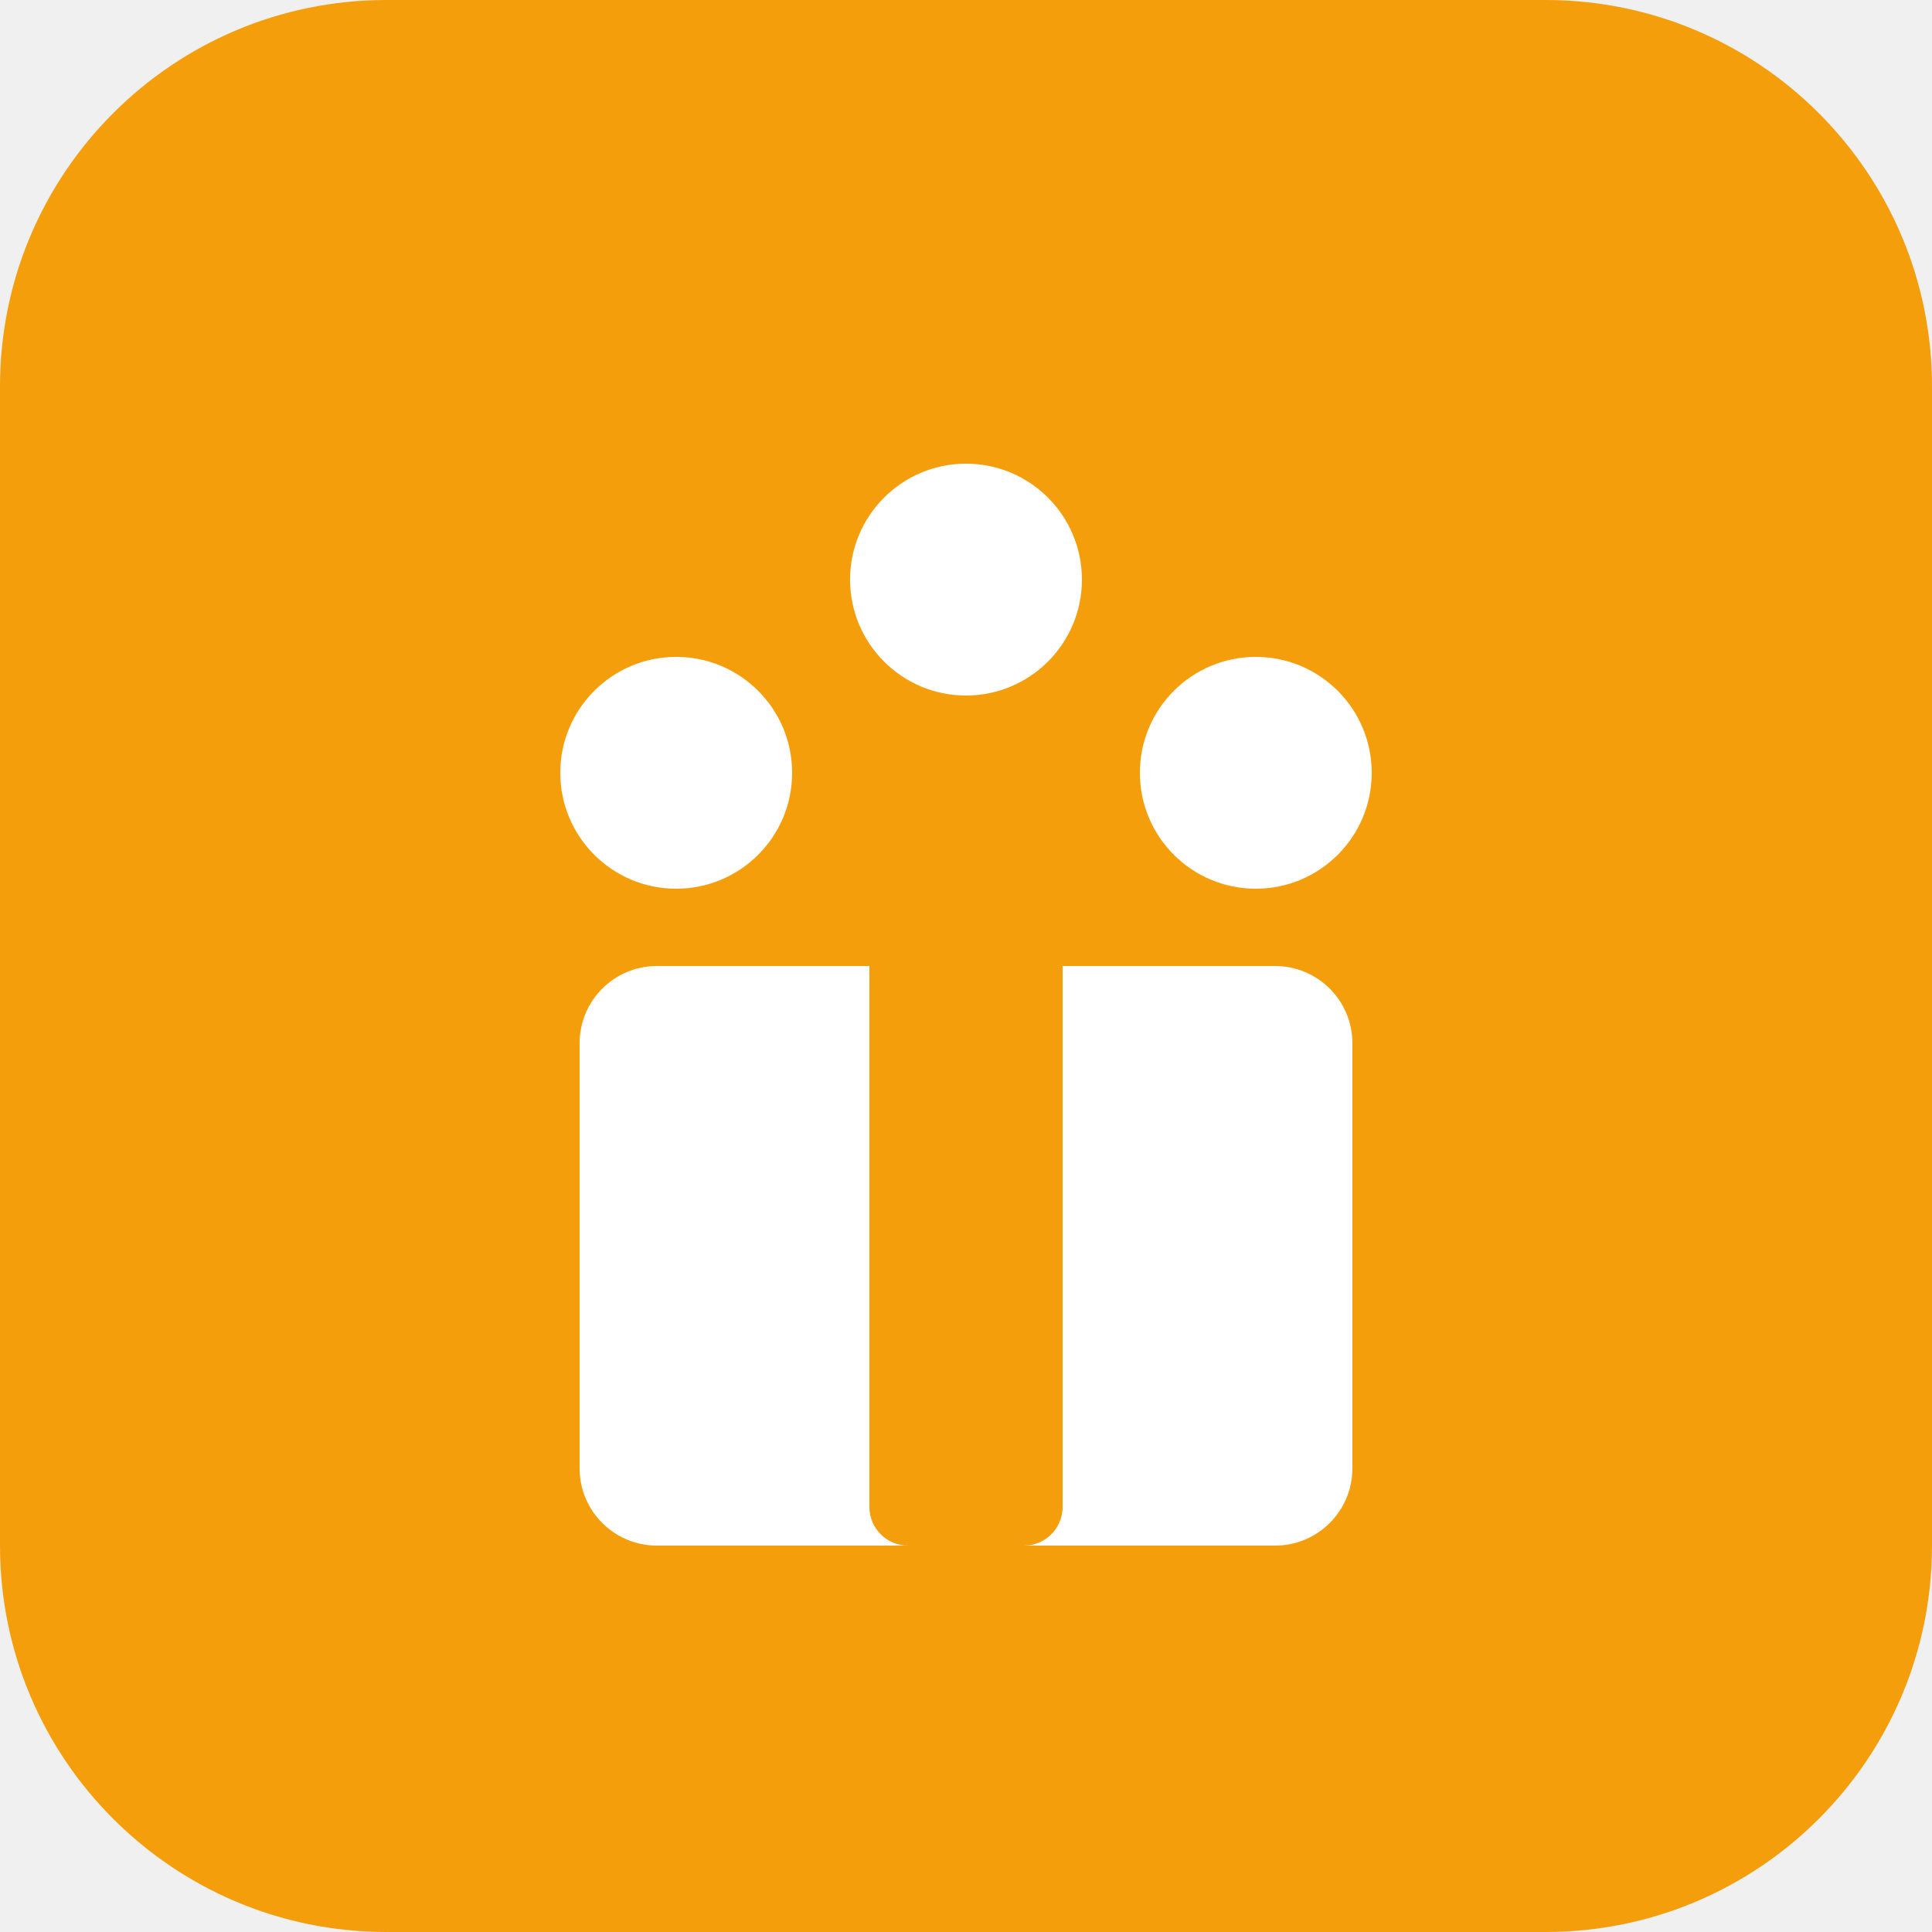
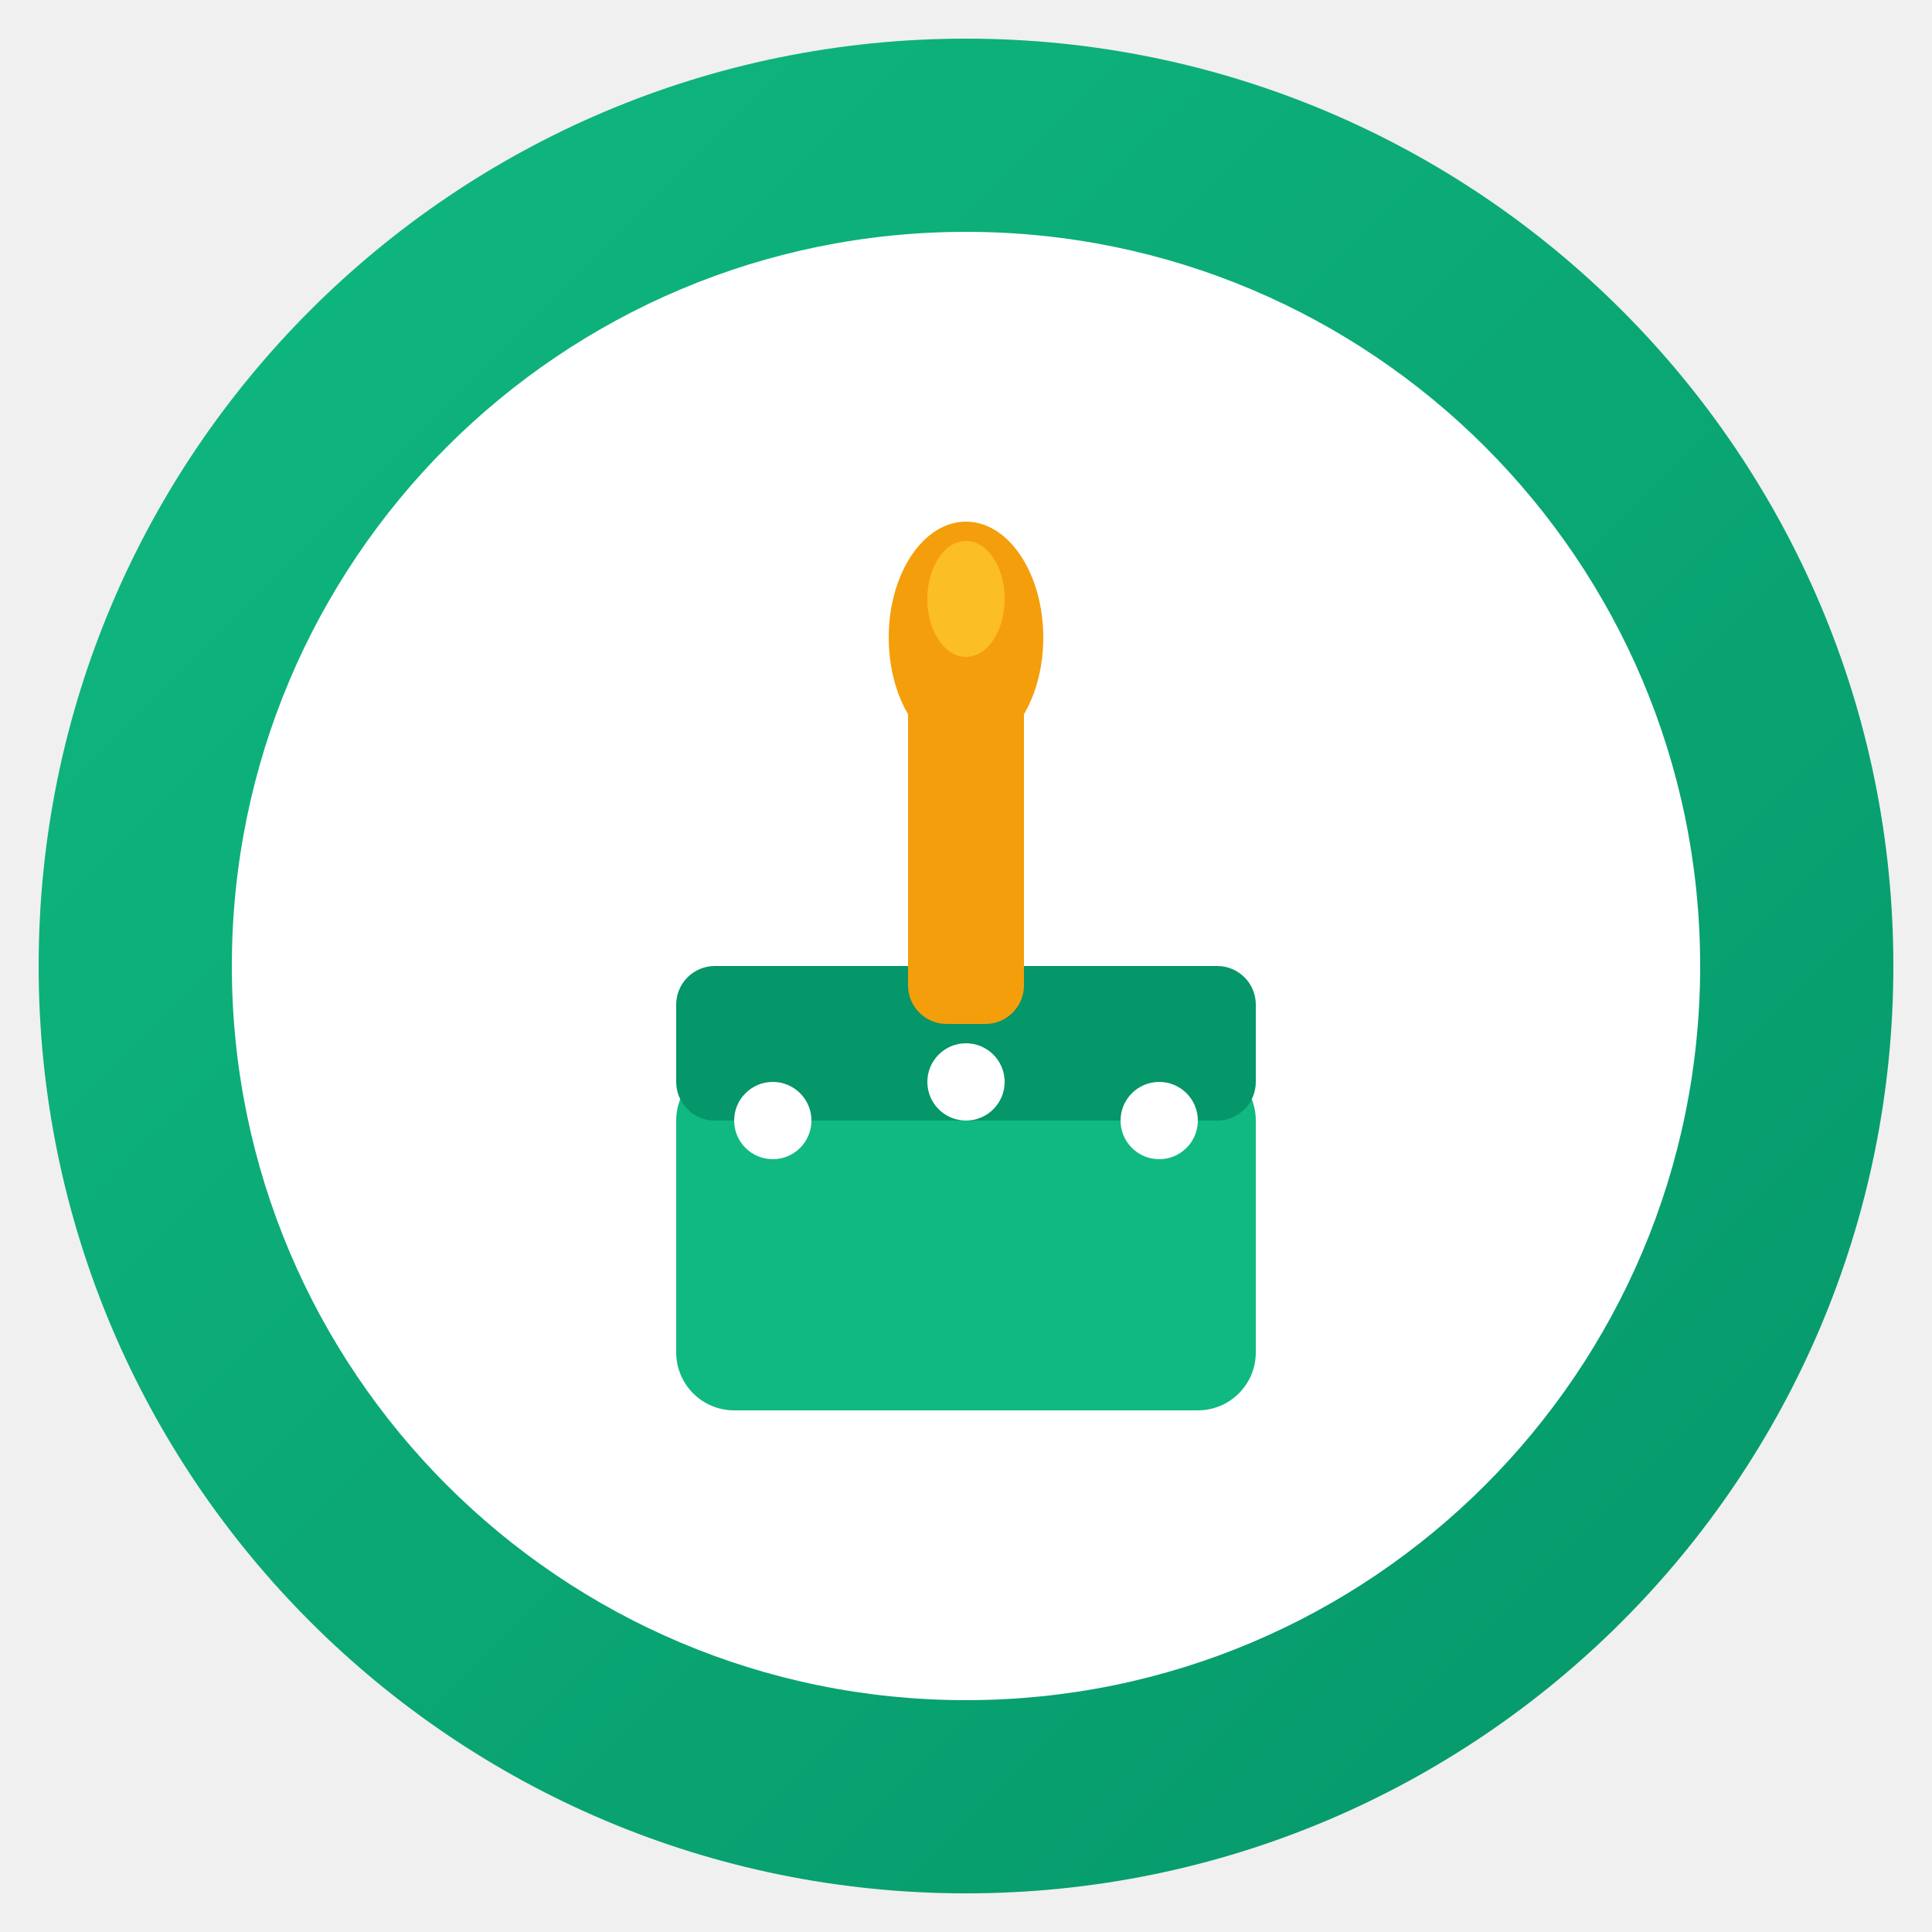
<svg xmlns="http://www.w3.org/2000/svg" viewBox="0 0 100 100">
-   <rect width="100" height="100" rx="20" fill="#f59e0b" />
-   <circle cx="35" cy="40" r="6" fill="white" />
-   <circle cx="50" cy="30" r="6" fill="white" />
-   <circle cx="65" cy="40" r="6" fill="white" />
-   <rect x="30" y="50" width="40" height="30" rx="4" fill="white" />
-   <rect x="45" y="45" width="10" height="35" rx="2" fill="#f59e0b" />
+   <defs>
+     <linearGradient id="grad" x1="0%" y1="0%" x2="100%" y2="100%">
+       <stop offset="0%" style="stop-color:#10b981;stop-opacity:1" />
+       <stop offset="100%" style="stop-color:#059669;stop-opacity:1" />
+     </linearGradient>
+   </defs>
+   <circle cx="50" cy="50" r="48" fill="url(#grad)" />
+   <circle cx="50" cy="50" r="38" fill="white" />
+   <rect x="35" y="55" width="30" height="18" rx="3" fill="#10b981" />
+   <rect x="35" y="50" width="30" height="8" rx="2" fill="#059669" />
+   <rect x="47" y="35" width="6" height="18" rx="2" fill="#f59e0b" />
+   <ellipse cx="50" cy="33" rx="4" ry="6" fill="#f59e0b" />
+   <ellipse cx="50" cy="31" rx="2" ry="3" fill="#fbbf24" />
+   <circle cx="40" cy="58" r="2" fill="white" />
+   <circle cx="50" cy="56" r="2" fill="white" />
+   <circle cx="60" cy="58" r="2" fill="white" />
</svg>
